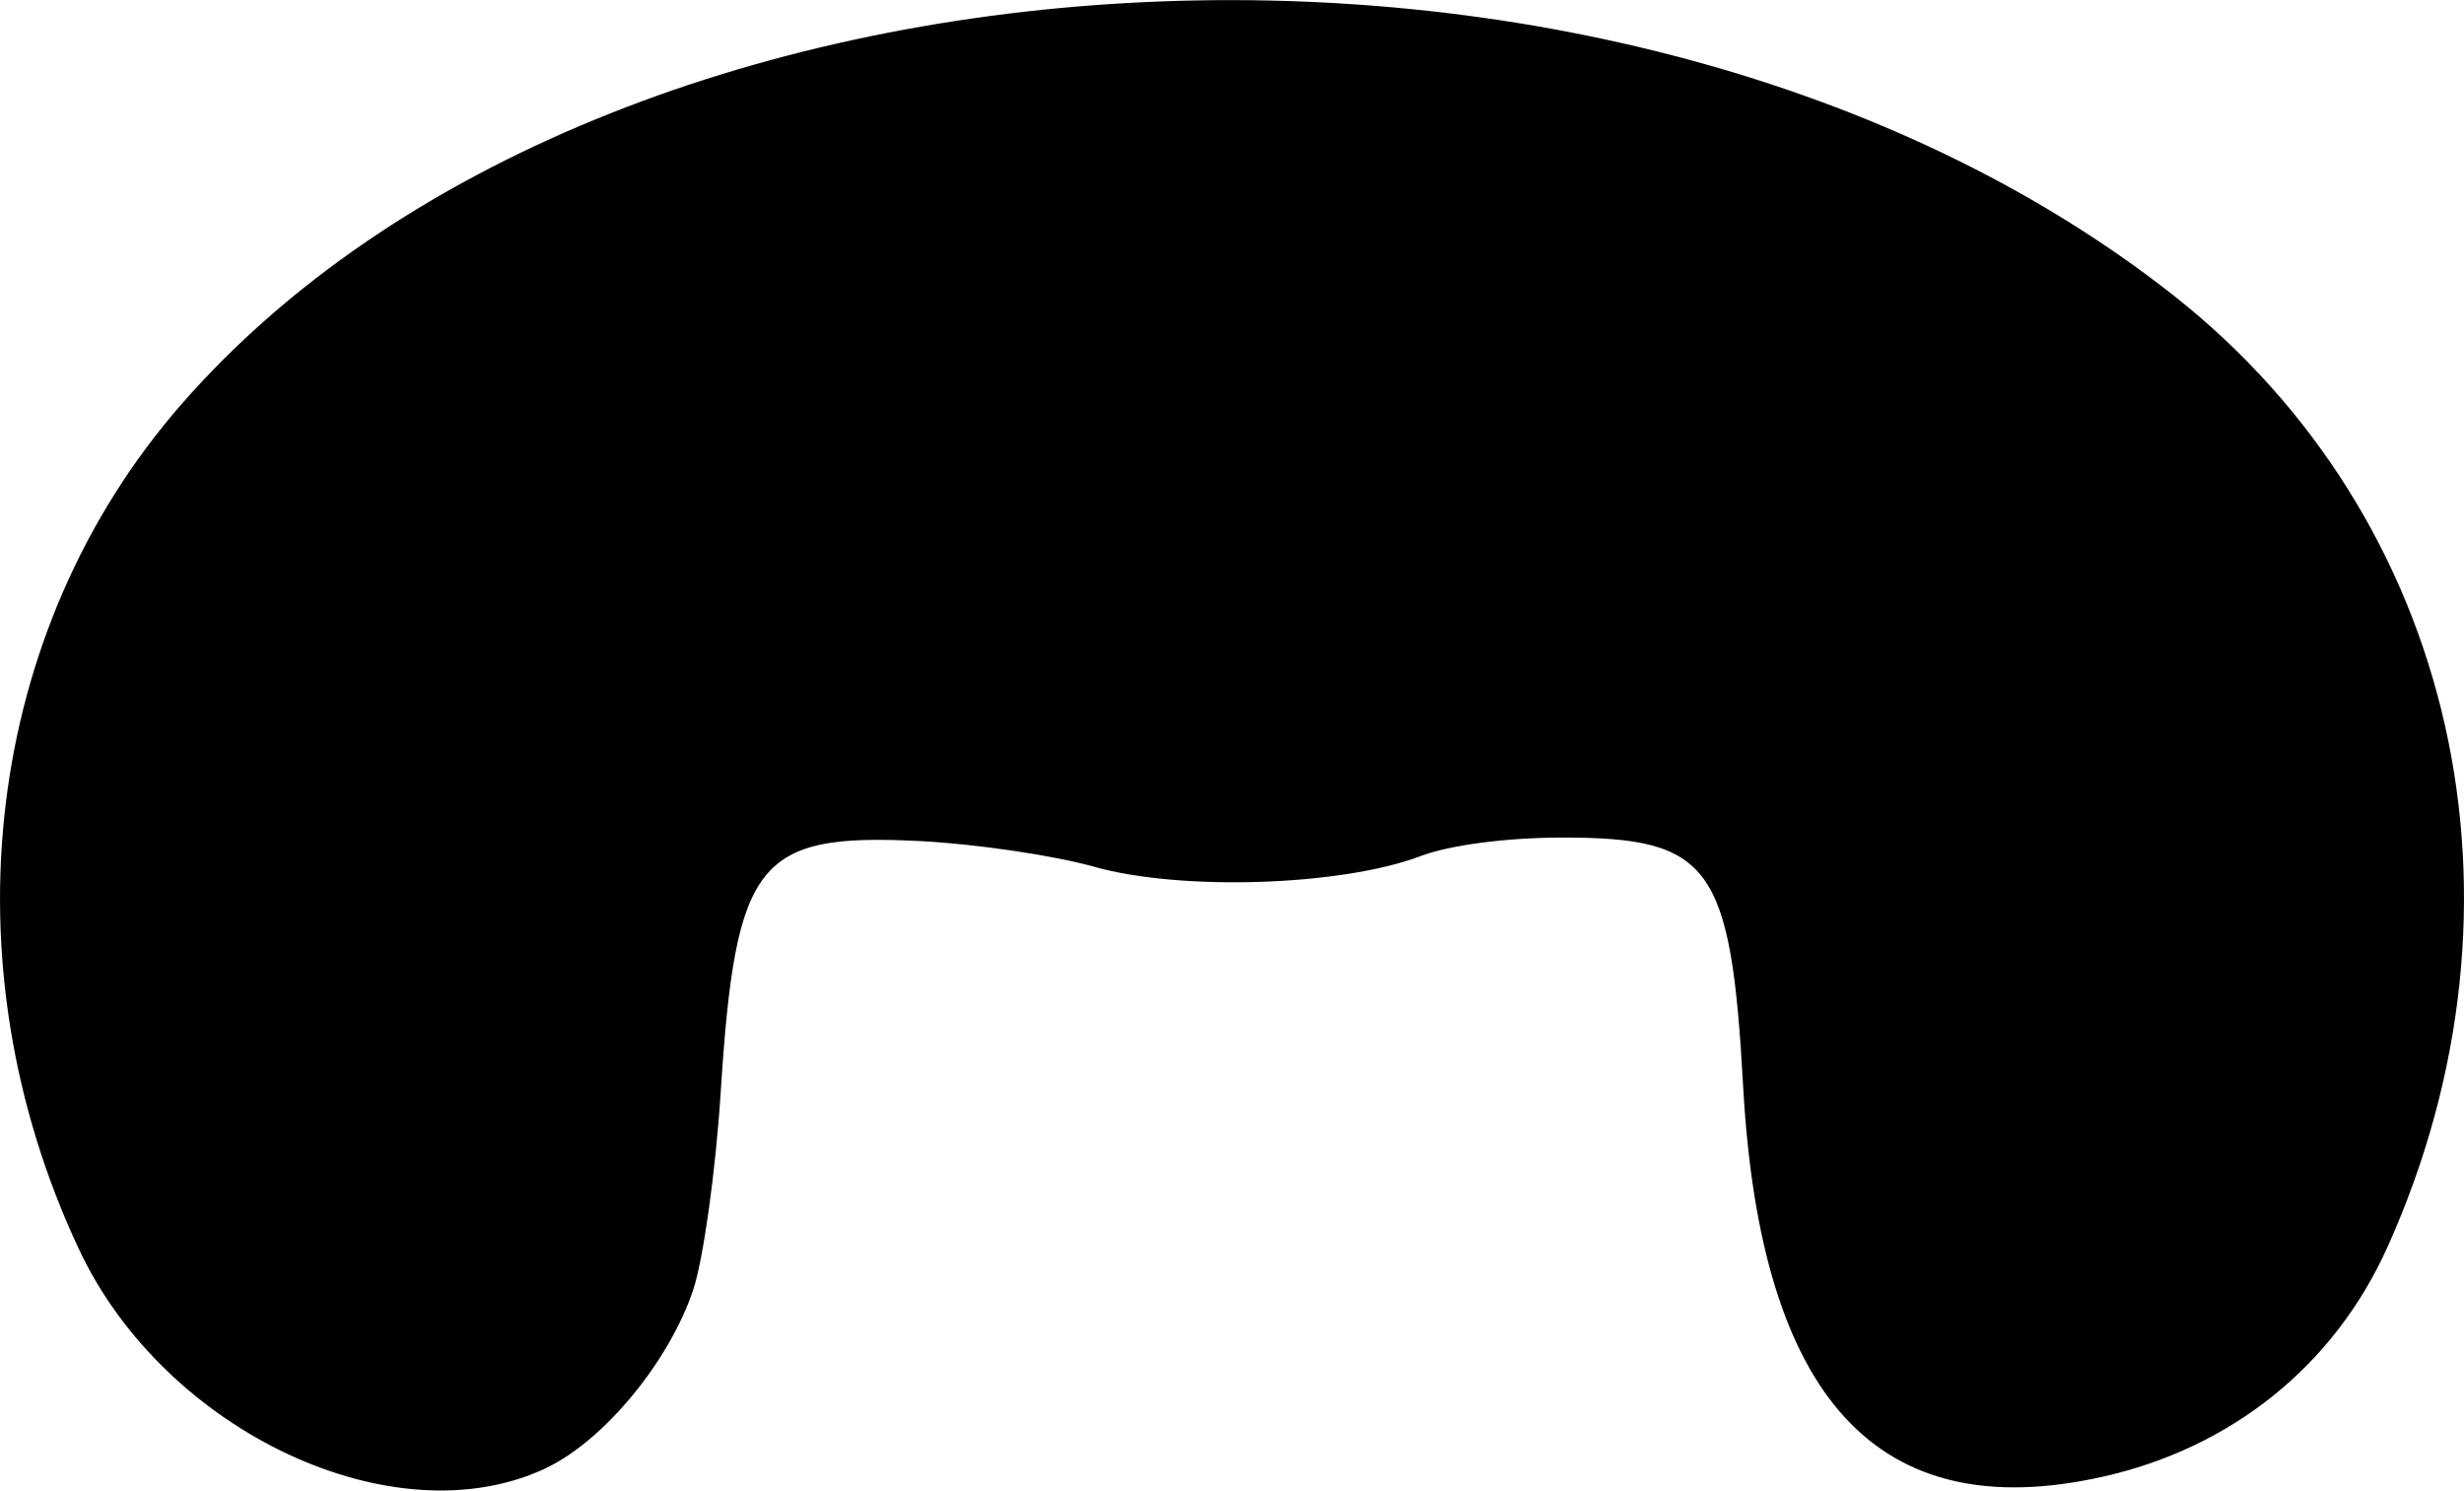
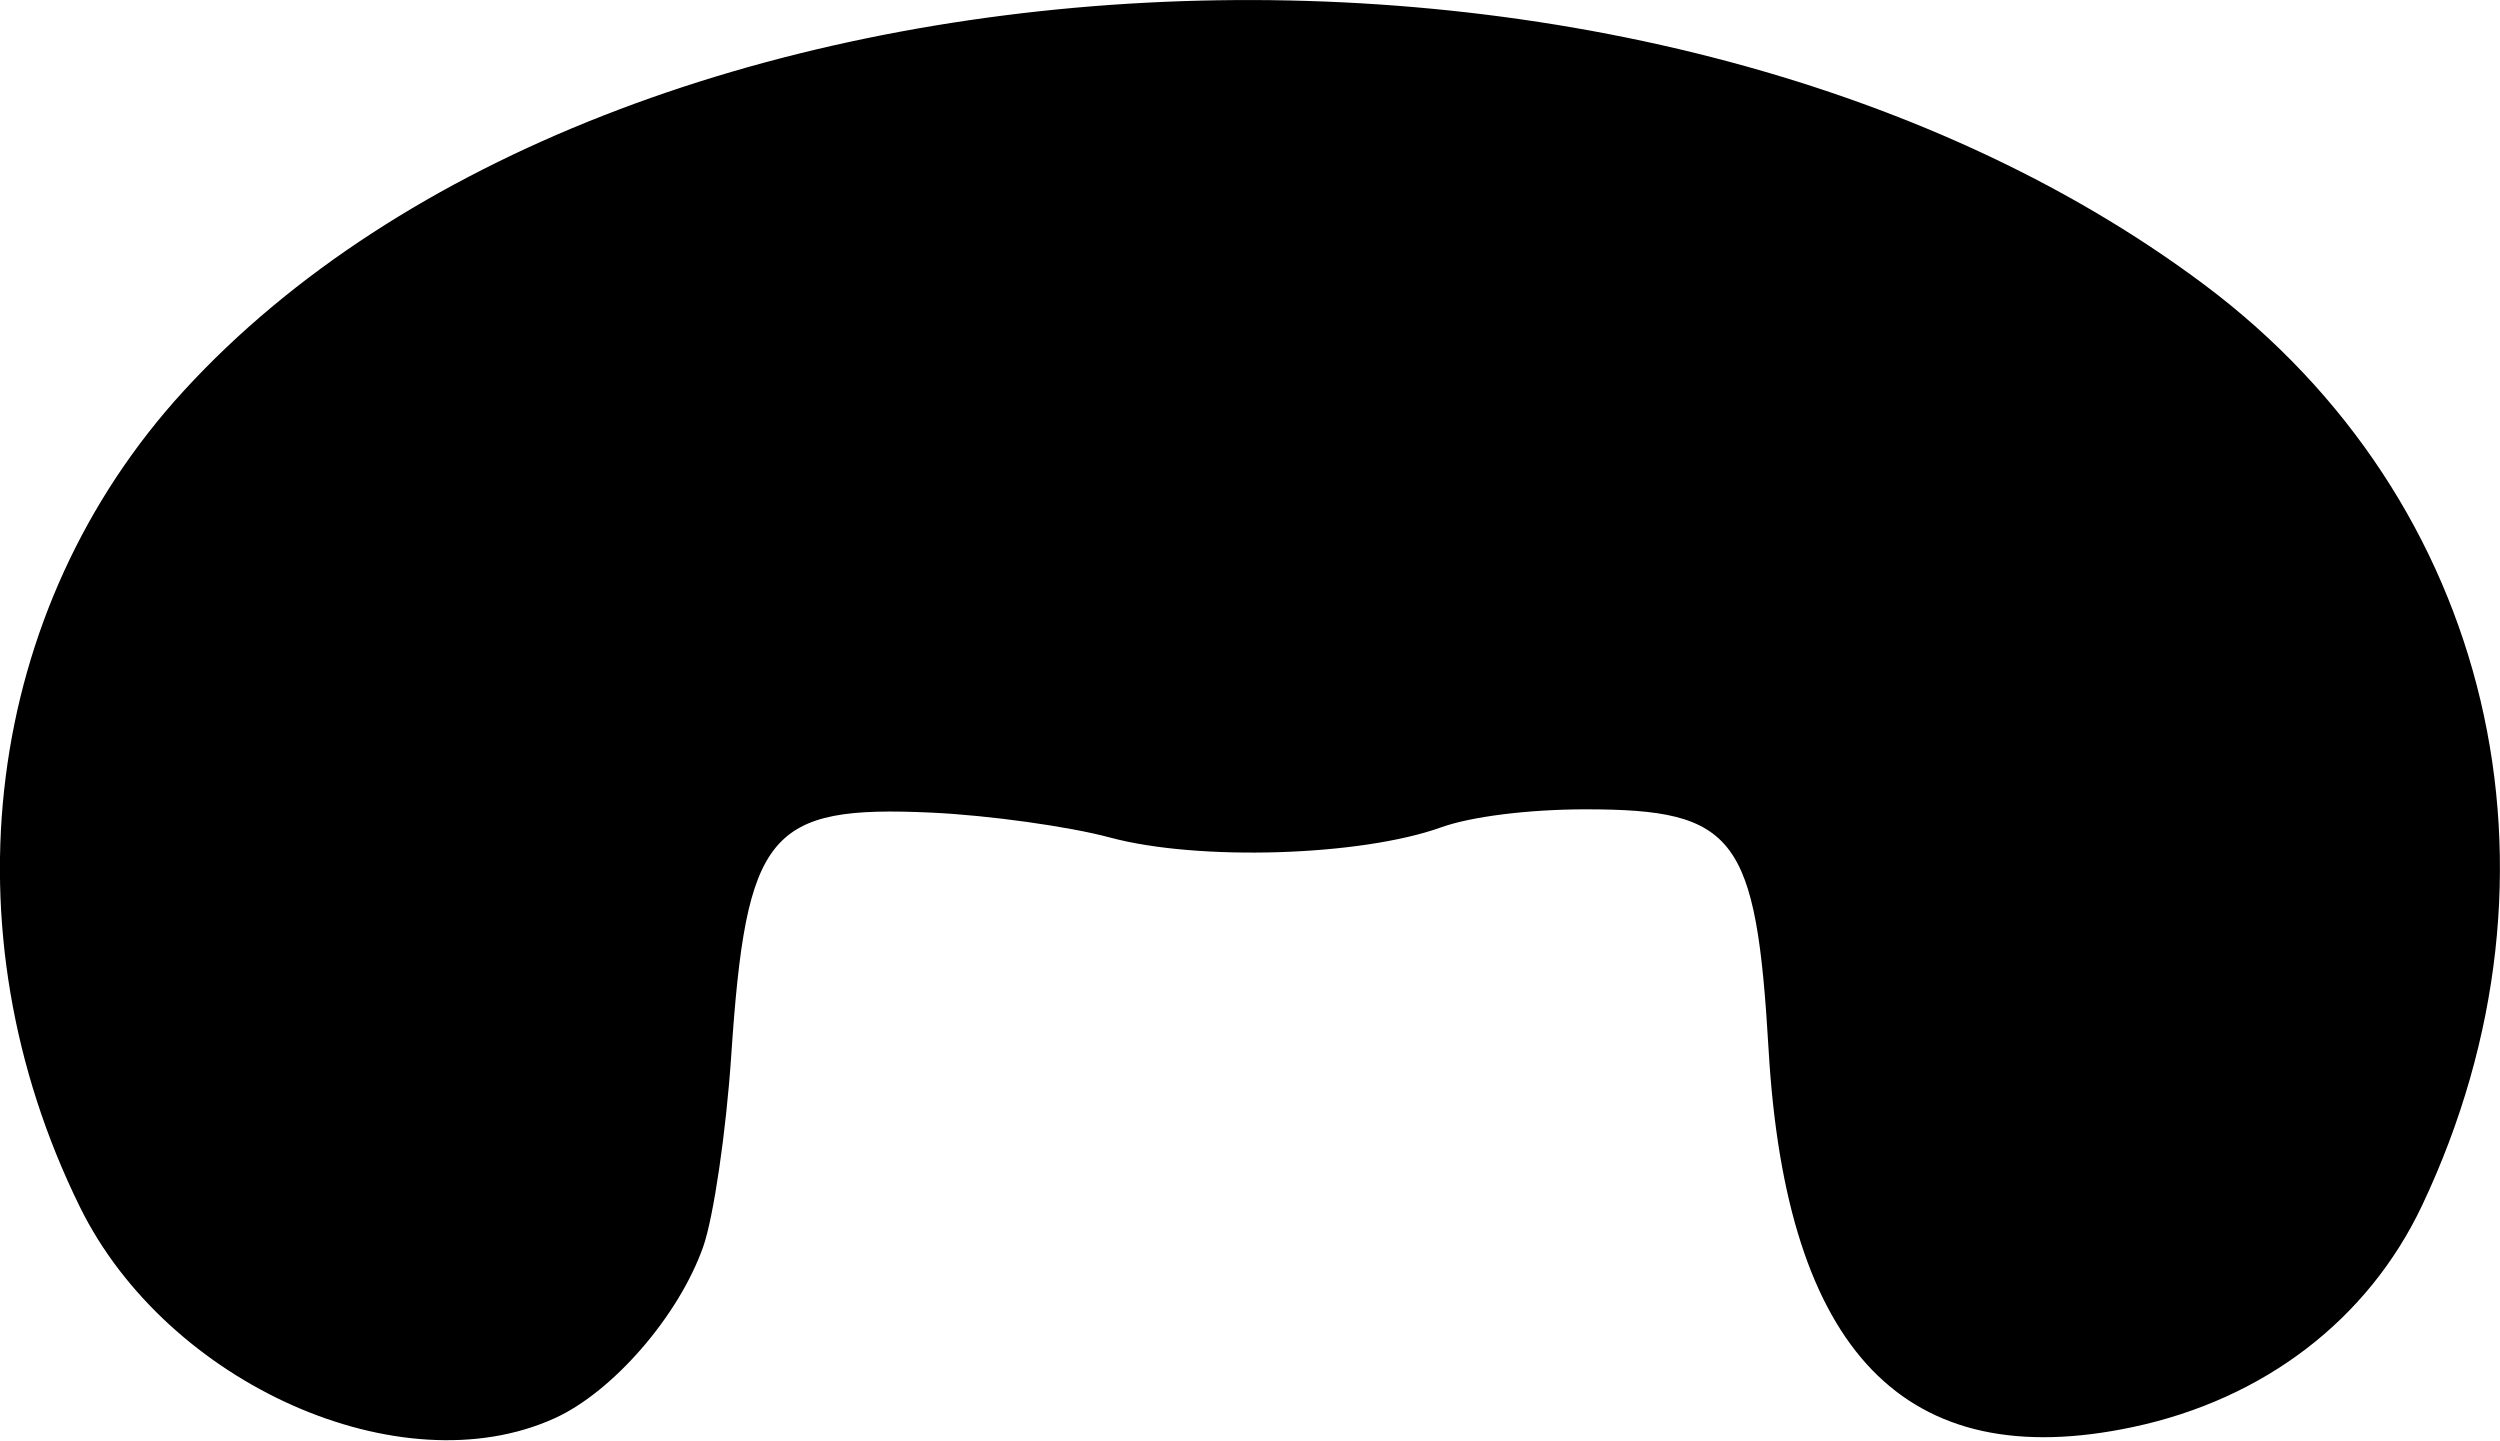
- <svg xmlns="http://www.w3.org/2000/svg" width="50.143mm" height="30.334mm" viewBox="0 0 50.143 30.334" version="1.1" id="svg1596">
-   <defs id="defs1593" />
-   <g id="layer1" transform="translate(224.999,87.86787)">
-     <path style="fill:#000000;stroke-width:1" d="m -213.875,-57.995 c 1.173,-0.56 2.494,-2.162 2.982,-3.618 0.206,-0.615 0.458,-2.423 0.56,-4.017 0.301,-4.718 0.744,-5.282 4.026,-5.121 1.143,0.056 2.75,0.292 3.572,0.524 1.767,0.499 5.025,0.394 6.641,-0.215 0.606,-0.229 1.759,-0.379 2.901,-0.379 3.007,0 3.418,0.567 3.668,5.072 0.353,6.358 2.743,8.956 7.304,7.94 2.636,-0.587 4.72,-2.264 5.804,-4.669 3.17,-7.036 1.412,-14.846 -4.364,-19.388 -11.268,-8.862 -31.838,-7.73 -40.529,2.23 -4.006,4.591 -4.825,11.346 -2.083,17.193 1.748,3.728 6.437,5.92 9.519,4.45 z" id="path957" />
+ <svg xmlns="http://www.w3.org/2000/svg" width="38.459mm" height="22.155mm" viewBox="0 0 38.459 22.155" version="1.1" id="svg5">
+   <defs id="defs2" />
+   <g id="layer1" transform="translate(-307.6082,-92.13361)">
+     <path style="fill:#000000;stroke-width:1" d="m 316.14,113.952 c 0.9,-0.409 1.913,-1.579 2.287,-2.642 0.158,-0.45 0.352,-1.77 0.43,-2.934 0.231,-3.446 0.571,-3.858 3.088,-3.741 0.876,0.041 2.109,0.213 2.74,0.383 1.356,0.365 3.854,0.288 5.093,-0.157 0.465,-0.167 1.349,-0.277 2.225,-0.277 2.307,0 2.621,0.414 2.813,3.704 0.271,4.644 2.104,6.541 5.602,5.799 2.022,-0.429 3.62,-1.654 4.451,-3.41 2.431,-5.139 1.083,-10.843 -3.347,-14.161 -8.643,-6.472 -24.42,-5.646 -31.086,1.629 -3.073,3.353 -3.7,8.287 -1.598,12.557 1.34,2.723 4.937,4.324 7.301,3.25 z" id="path9" />
  </g>
</svg>
